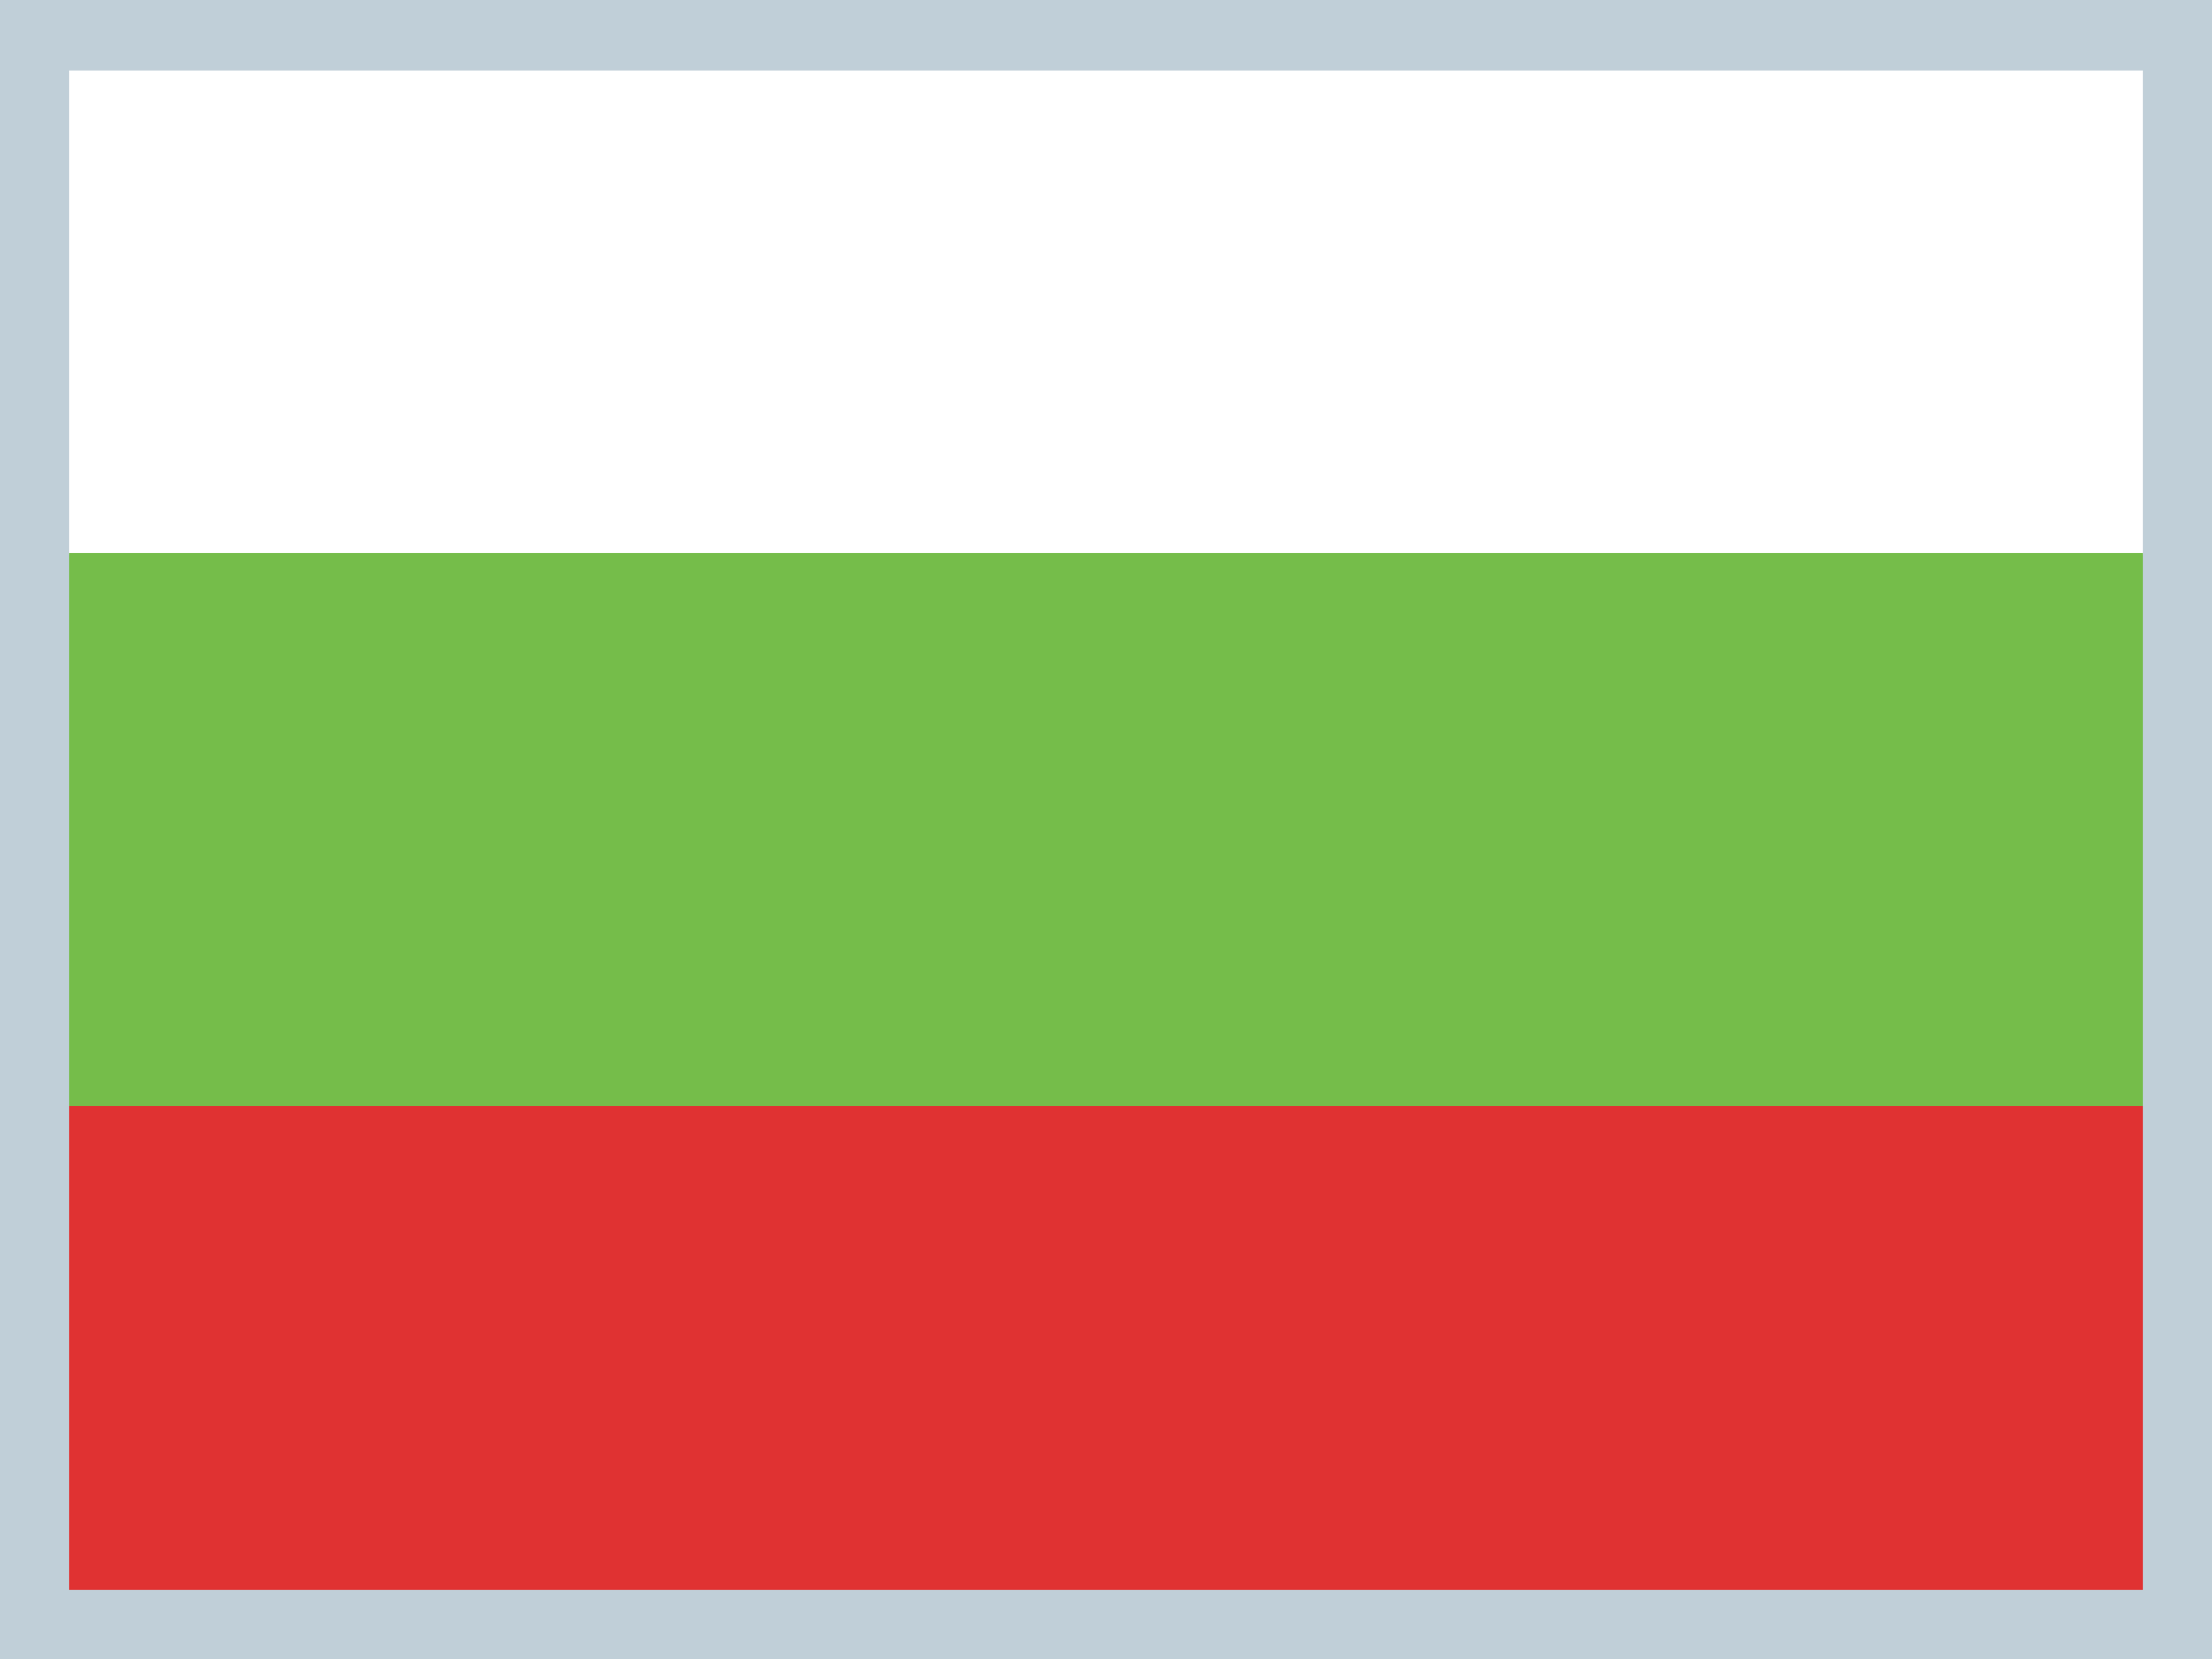
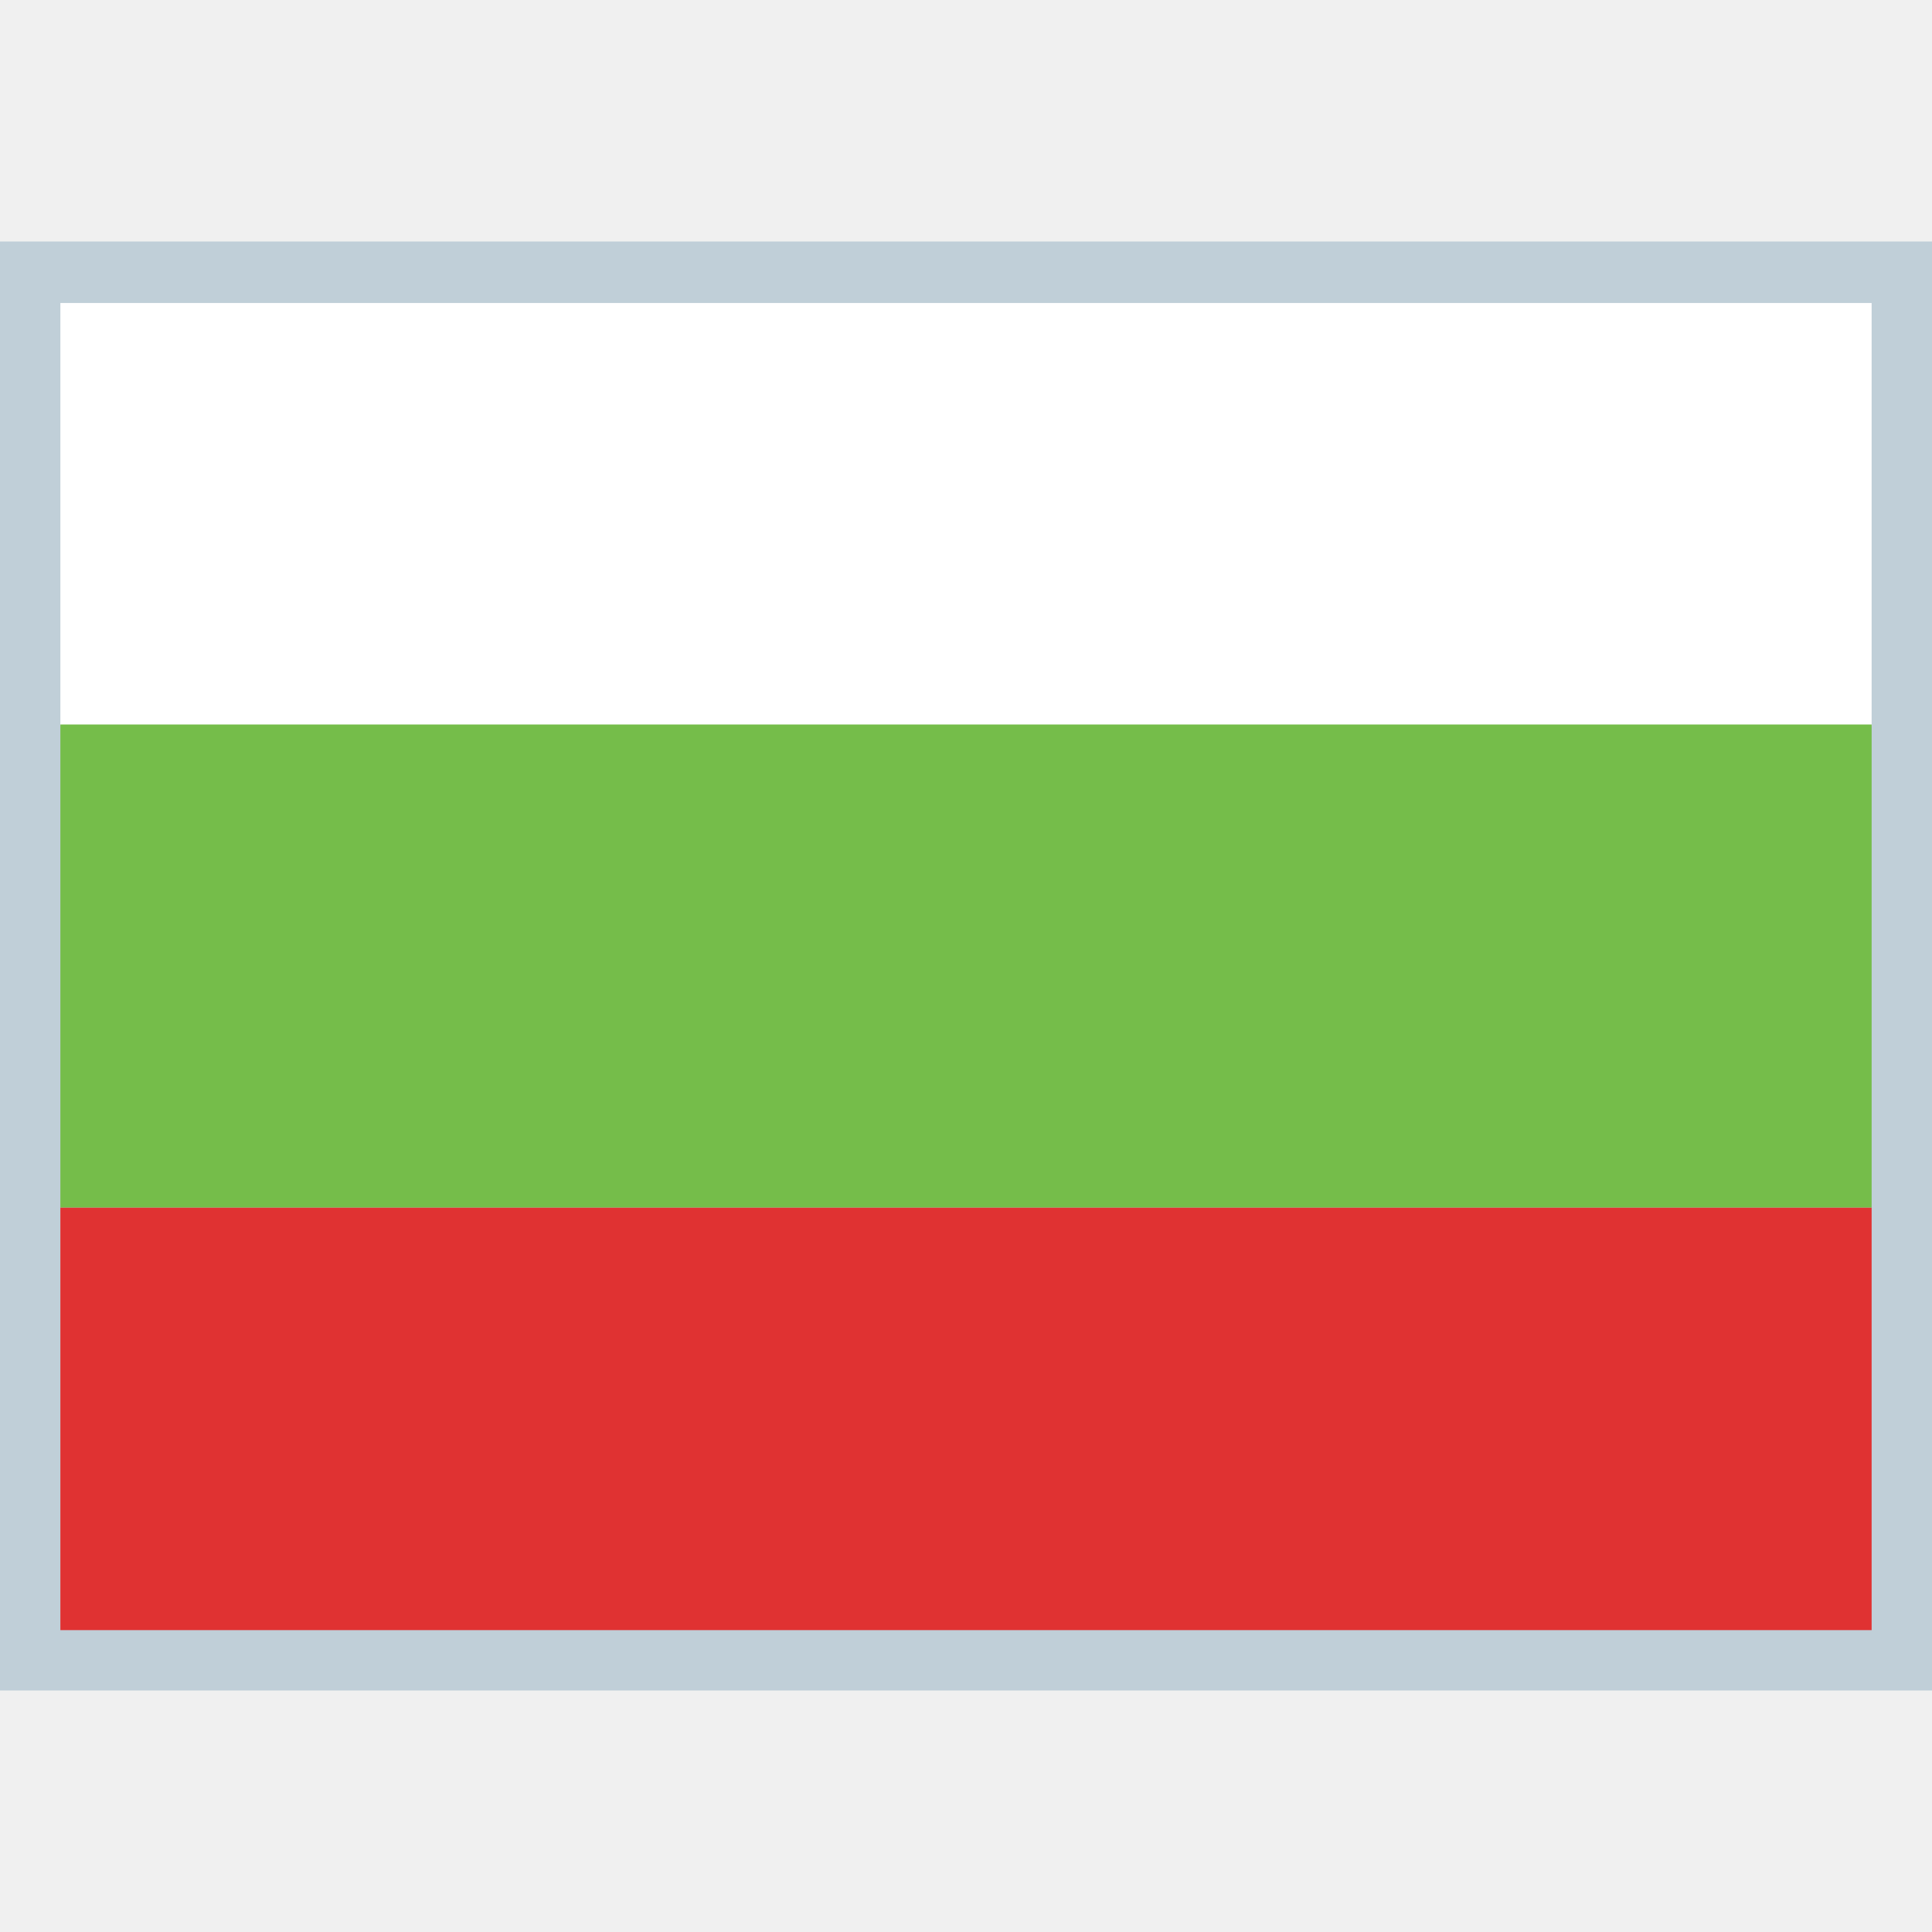
- <svg xmlns="http://www.w3.org/2000/svg" version="1.1" x="0px" y="0px" viewBox="0 0 32 24" style="enable-background:new 0 0 32 24;" xml:space="preserve">
+ <svg xmlns="http://www.w3.org/2000/svg" version="1.1" id="Layer_1" x="0px" y="0px" viewBox="0 0 512 512" enable-background="new 0 0 512 512" xml:space="preserve">
  <g id="bg-BG">
    <g>
-       <rect style="fill:#C0CFD8;" width="32" height="24" />
-       <rect x="1" y="1.02" style="fill:#FFFFFF;" width="30" height="7" />
-       <rect x="1" y="16" style="fill:#E03232;" width="30" height="7" />
-       <rect x="1" y="8" style="fill:#75BD4A;" width="30" height="8" />
+       <rect y="64" fill="#C0CFD8" width="512" height="384" />
+       <rect x="16" y="80.3" fill="#FFFFFF" width="480" height="112" />
+       <rect x="16" y="320" fill="#E03232" width="480" height="112" />
+       <rect x="16" y="192" fill="#75BD4A" width="480" height="128" />
    </g>
  </g>
</svg>
